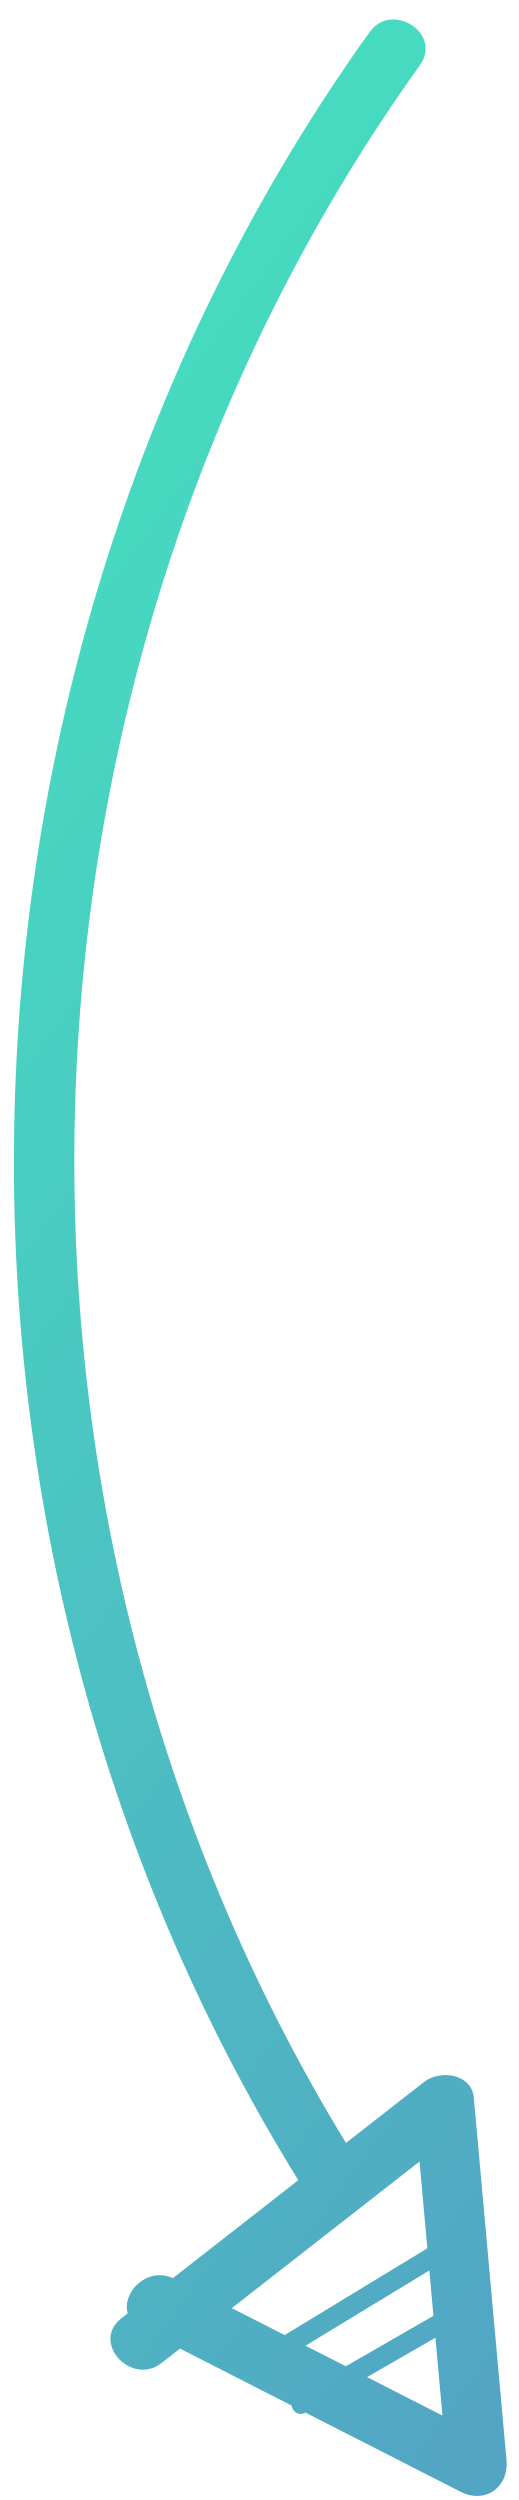
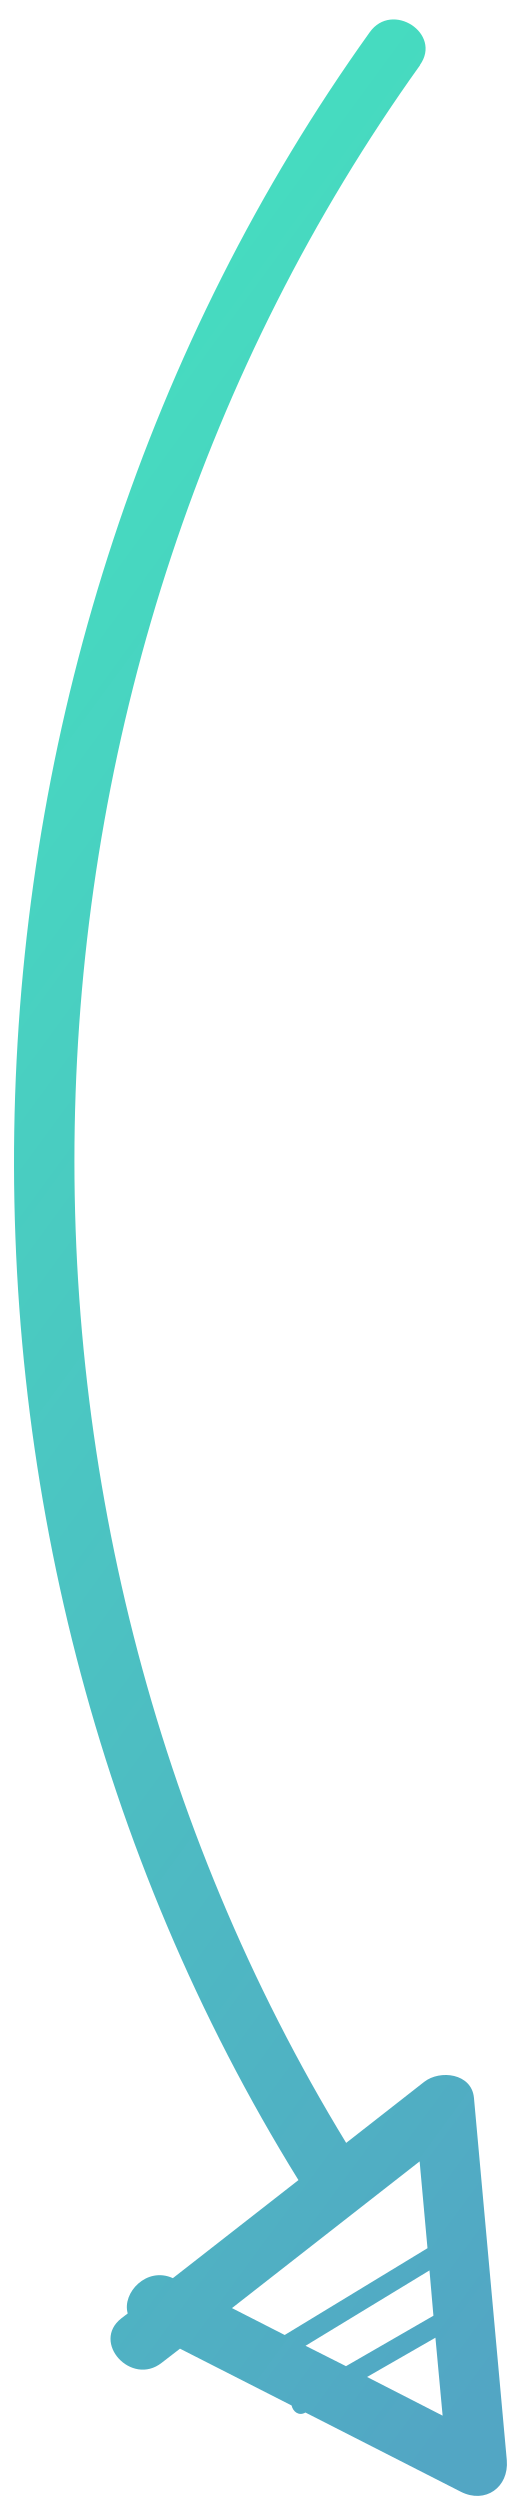
- <svg xmlns="http://www.w3.org/2000/svg" width="23" height="111" viewBox="0 0 23 111">
+ <svg xmlns="http://www.w3.org/2000/svg" width="23" height="111">
  <defs>
-     <linearGradient id="a" x1="100%" x2="0%" y1="50%" y2="14.871%">
+     <linearGradient id="a" x1="100%" x2="0%" y1="50%" y2="14.87%">
      <stop offset="0%" stop-color="#46DCC0" />
      <stop offset="100%" stop-color="#52A6C4" />
    </linearGradient>
  </defs>
-   <path fill="url(#a)" fill-rule="evenodd" d="M141.76 1426.552l-1.071-2.404 4.178-6.126 3.829.548-6.936 7.982m-4.275-9.588c1.146.164 2.291.329 3.437.492l-1.906 2.941-1.531-3.433m6.405.918l-3.625 5.316-.818-1.835 2.442-3.767 2.001.286m97.764 5.54c-27.845 17.79-65.078 17.083-92.305-1.547l2.89-3.326c.58-.666.487-2.083-.586-2.237l-16-2.293c-1.19-.17-2.003.843-1.503 1.966l3.149 7.061c-.188.293.021.569.283.636l2.263 5.074-.678.781c-1.123 1.292.75 3.193 1.88 1.893l.236-.272c.902.313 2.137-.731 1.668-1.92l4.637-5.336c27.996 19.425 66.685 20.182 95.408 1.832 1.44-.92.108-3.238-1.342-2.311" transform="scale(1 -1) rotate(87 881.659 592.767)" />
+   <path fill="url(#a)" fill-rule="evenodd" d="m141.76 1426.55-1.07-2.4 4.18-6.13 3.83.55-6.94 7.98m-4.28-9.59 3.44.5-1.9 2.94-1.54-3.44m6.41.92-3.63 5.32-.81-1.84 2.44-3.76 2 .28m97.76 5.54c-27.84 17.8-65.07 17.08-92.3-1.55l2.89-3.32c.58-.67.49-2.08-.59-2.24l-16-2.3c-1.19-.16-2 .85-1.5 1.97l3.15 7.07c-.19.29.02.56.28.63l2.26 5.08-.67.78c-1.13 1.29.75 3.19 1.88 1.89l.23-.27c.9.31 2.14-.73 1.67-1.92l4.64-5.34c28 19.43 66.68 20.18 95.4 1.83 1.45-.92.11-3.23-1.34-2.3" transform="scale(1 -1) rotate(87 881.66 592.77)" />
</svg>
